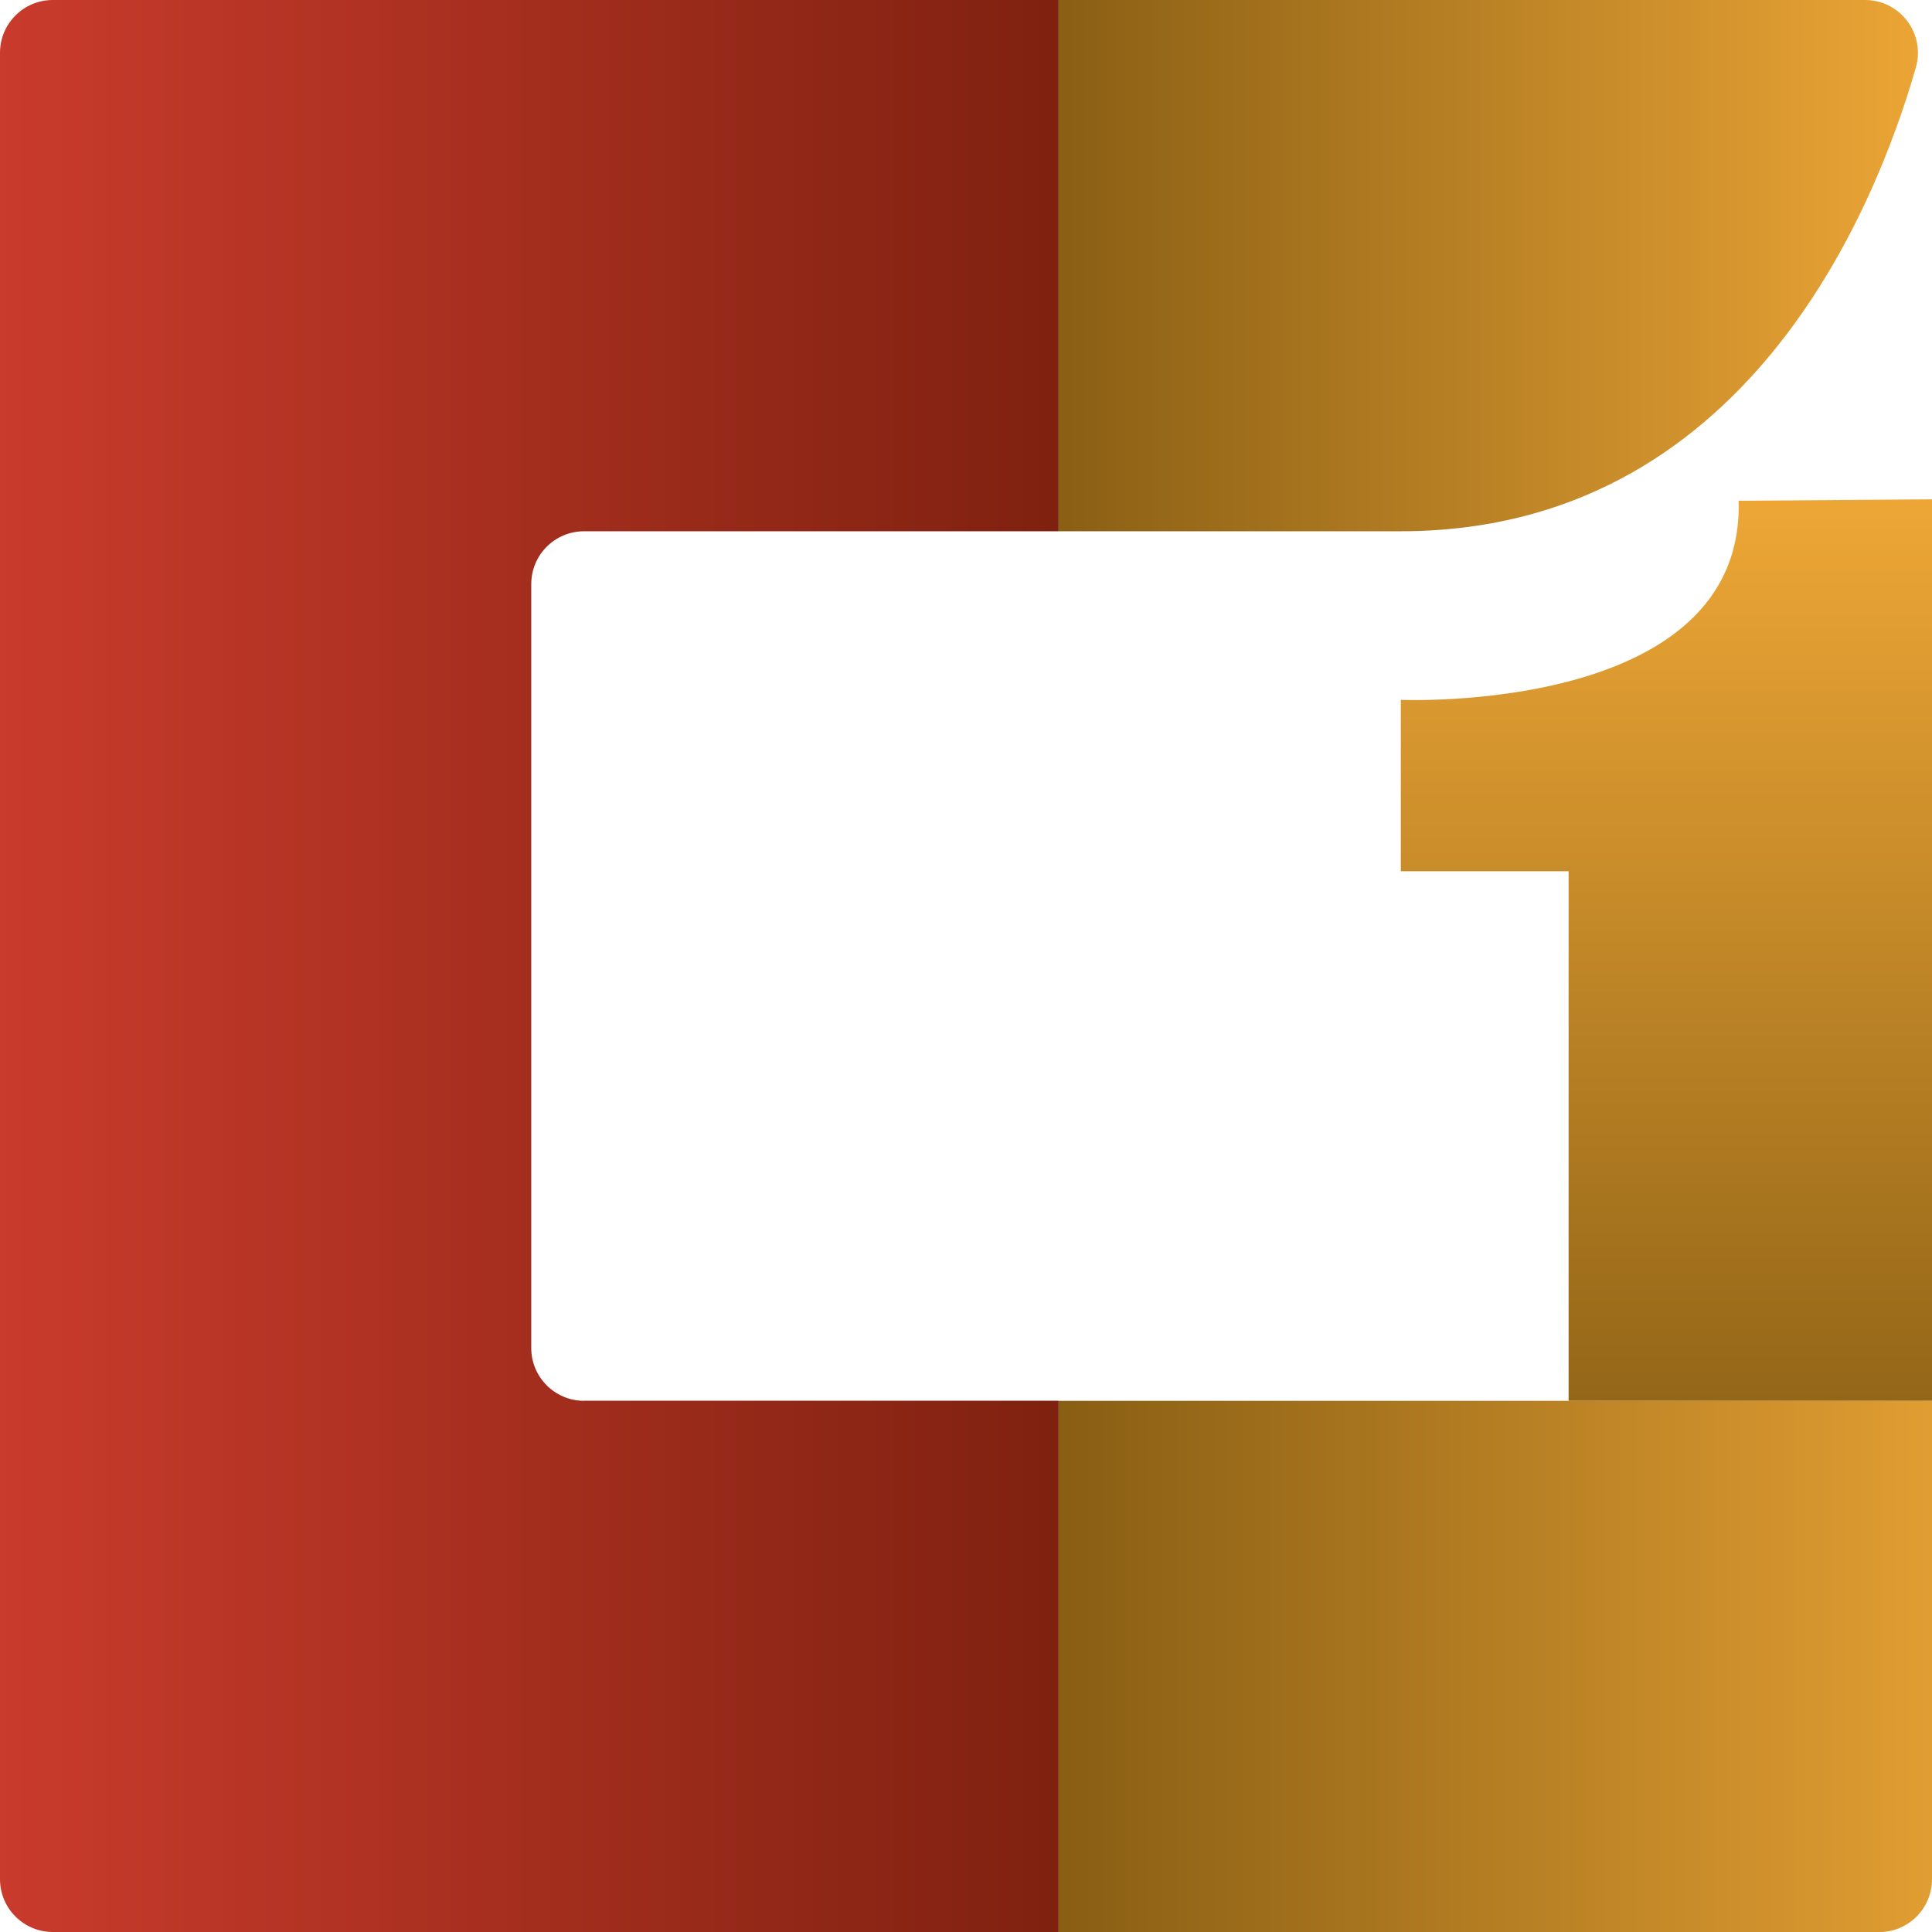
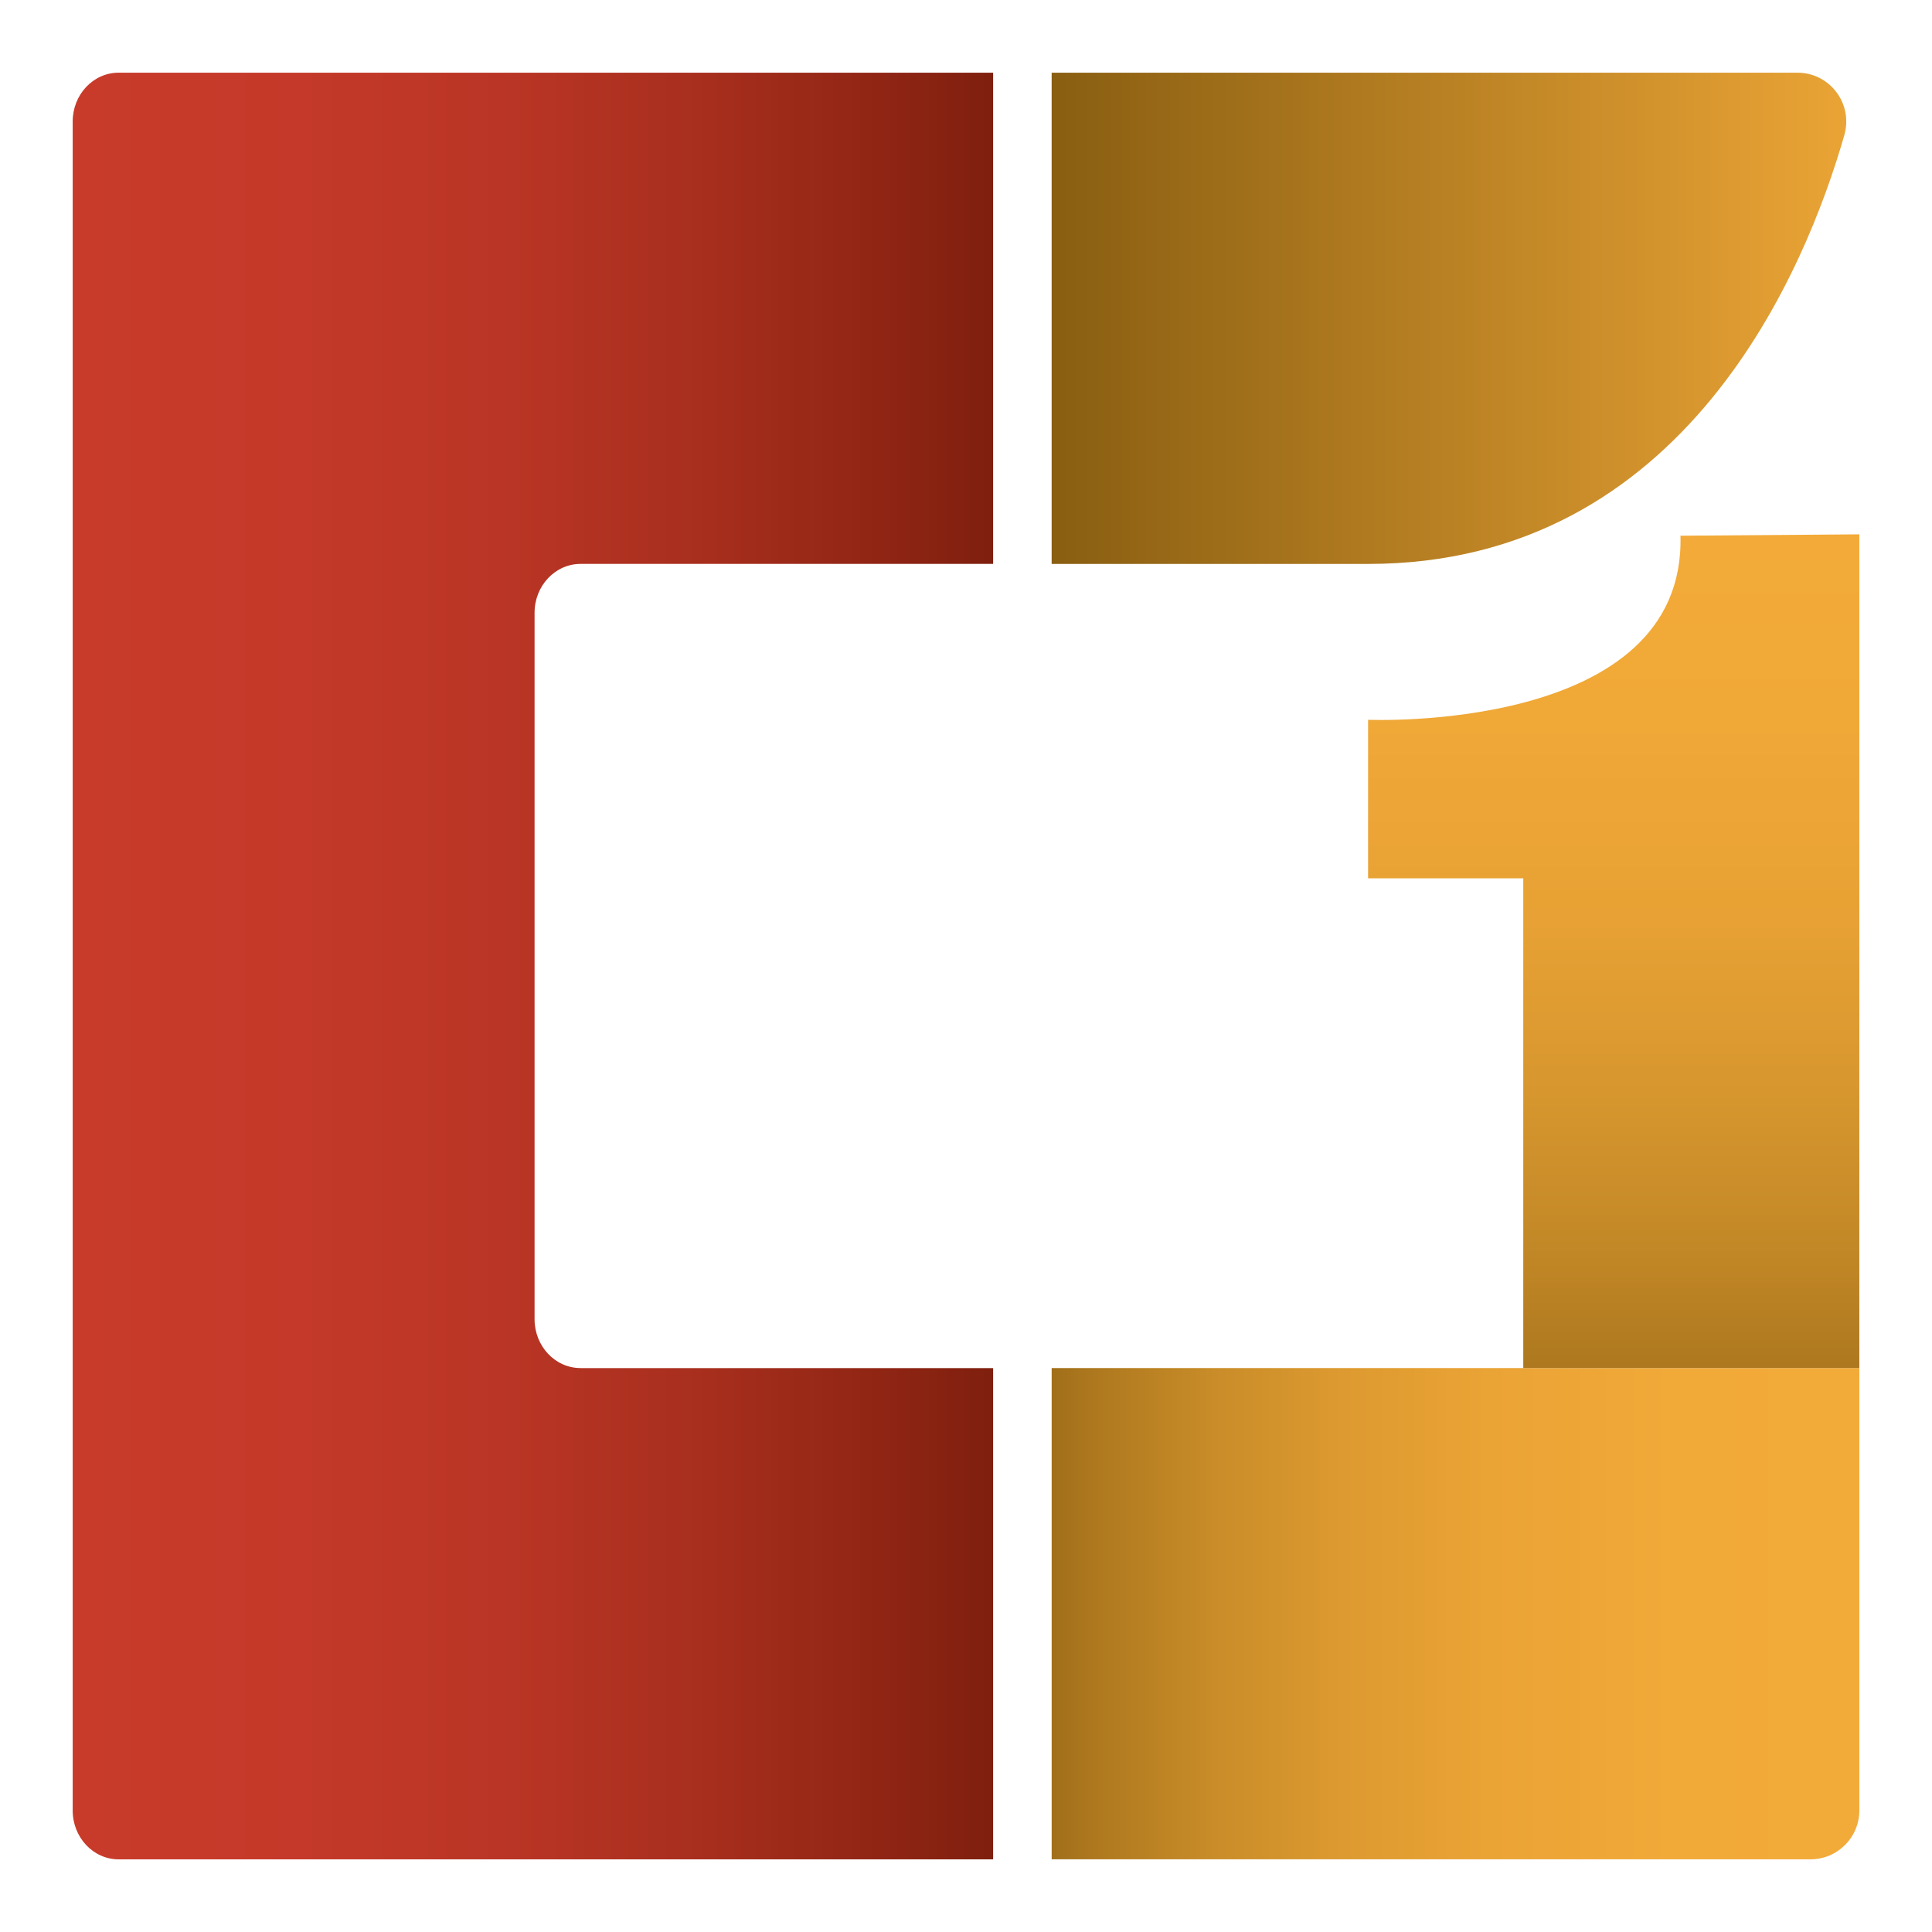
- <svg xmlns="http://www.w3.org/2000/svg" viewBox="0 0 239.51 239.51">
+ <svg xmlns="http://www.w3.org/2000/svg" viewBox="0 0 1000 1000">
  <defs>
-     <linearGradient id="grad1" x1="0" y1="119.76" x2="131.24" y2="119.76" gradientUnits="userSpaceOnUse">
-       <stop offset="0" stop-color="#c93b2c" />
-       <stop offset="1" stop-color="#7f2110" />
+     <linearGradient id="logo-grad-1" x1="37.62" y1="500" x2="514.04" y2="500" gradientUnits="userSpaceOnUse">
+       <stop offset="0" stop-color="#c83b2b" />
+       <stop offset=".25" stop-color="#c43929" />
+       <stop offset=".48" stop-color="#b93525" />
+       <stop offset=".69" stop-color="#a72e1d" />
+       <stop offset=".9" stop-color="#8d2413" />
+       <stop offset="1" stop-color="#7f1f0e" />
    </linearGradient>
-     <linearGradient id="grad2" x1="265.07" y1="32.93" x2="116.88" y2="32.93" gradientUnits="userSpaceOnUse">
-       <stop offset=".11" stop-color="#f5ac39" />
-       <stop offset="1" stop-color="#7d5610" />
+     <linearGradient id="logo-grad-2" x1="1061.05" y1="164.75" x2="488.91" y2="164.75" gradientUnits="userSpaceOnUse">
+       <stop offset=".11" stop-color="#f4ab39" />
+       <stop offset="1" stop-color="#7c550d" />
    </linearGradient>
-     <linearGradient id="grad3" x1="265.07" y1="206.58" x2="116.88" y2="206.58" gradientUnits="userSpaceOnUse">
-       <stop offset="0" stop-color="#f5ac39" />
-       <stop offset="1" stop-color="#7d5610" />
+     <linearGradient id="logo-grad-3" x1="1061.05" y1="835.25" x2="488.91" y2="835.25" gradientUnits="userSpaceOnUse">
+       <stop offset="0" stop-color="#f4ab39" />
+       <stop offset=".34" stop-color="#f1a938" />
+       <stop offset=".51" stop-color="#eaa335" />
+       <stop offset=".64" stop-color="#dd9a30" />
+       <stop offset=".75" stop-color="#ca8d29" />
+       <stop offset=".85" stop-color="#b27b20" />
+       <stop offset=".94" stop-color="#956716" />
+       <stop offset="1" stop-color="#7c550d" />
    </linearGradient>
-     <linearGradient id="grad4" x1="206.59" y1="52.53" x2="206.59" y2="202.34" gradientUnits="userSpaceOnUse">
-       <stop offset="0" stop-color="#f5ac39" />
-       <stop offset="1" stop-color="#7d5610" />
+     <linearGradient id="logo-grad-4" x1="835.25" y1="240.42" x2="835.25" y2="818.87" gradientUnits="userSpaceOnUse">
+       <stop offset="0" stop-color="#f4ab39" />
+       <stop offset=".23" stop-color="#f0a837" />
+       <stop offset=".41" stop-color="#e7a134" />
+       <stop offset=".57" stop-color="#d6962e" />
+       <stop offset=".72" stop-color="#bf8525" />
+       <stop offset=".86" stop-color="#a2701b" />
+       <stop offset=".99" stop-color="#7e560d" />
+       <stop offset="1" stop-color="#7c550d" />
    </linearGradient>
  </defs>
-   <path fill="url(#grad1)" d="M72.41,173.66c-3.62,0-6.55-2.93-6.55-6.55v-94.7c0-3.62,2.93-6.55,6.55-6.55h58.83V0H6.55C2.93,0,0,2.93,0,6.55v226.41c0,3.62,2.93,6.55,6.55,6.55h124.69v-65.86h-58.83Z" />
-   <path fill="url(#grad2)" d="M173.66,65.86c42.61,0,58.76-39.76,63.85-57.49,1.2-4.19-1.93-8.37-6.3-8.37h-99.97v65.86h42.42Z" />
-   <path fill="url(#grad3)" d="M194.46,173.66h-20.8s-42.42,0-42.42,0v65.86h101.72c3.62,0,6.55-2.93,6.55-6.55v-59.3h-45.05Z" />
-   <path fill="url(#grad4)" d="M194.46,173.66v-65.65h-20.8s0-21.25,0-21.25c0,0,42.6,1.84,41.88-24.68l23.98-.18v111.76" />
+   <path d="M300.47,708.11c-13.14,0-23.78-11.33-23.78-25.3v-365.63c0-13.97,10.65-25.3,23.78-25.3h213.57V37.62H61.4c-13.14,0-23.78,11.33-23.78,25.3v874.18c0,13.97,10.65,25.3,23.78,25.3h452.64v-254.27h-213.57Z" style="fill: url(#logo-grad-1);" />
+   <g>
+     <path d="M708.11,291.89c164.53,0,226.89-153.5,246.52-221.97,4.64-16.19-7.47-32.3-24.31-32.3h-385.99v254.27h163.78Z" style="fill: url(#logo-grad-2);" />
+     <path d="M788.44,708.11h-80.32s-163.78,0-163.78,0v254.27h392.75c13.97,0,25.3-11.33,25.3-25.3v-228.98h-173.95Z" style="fill: url(#logo-grad-3);" />
+   </g>
+   <path d="M788.44,708.11v-253.49h-80.32s0-82.06,0-82.06c0,0,164.47,7.09,161.69-95.28l92.58-.7v431.52" style="fill: url(#logo-grad-4);" />
</svg>
